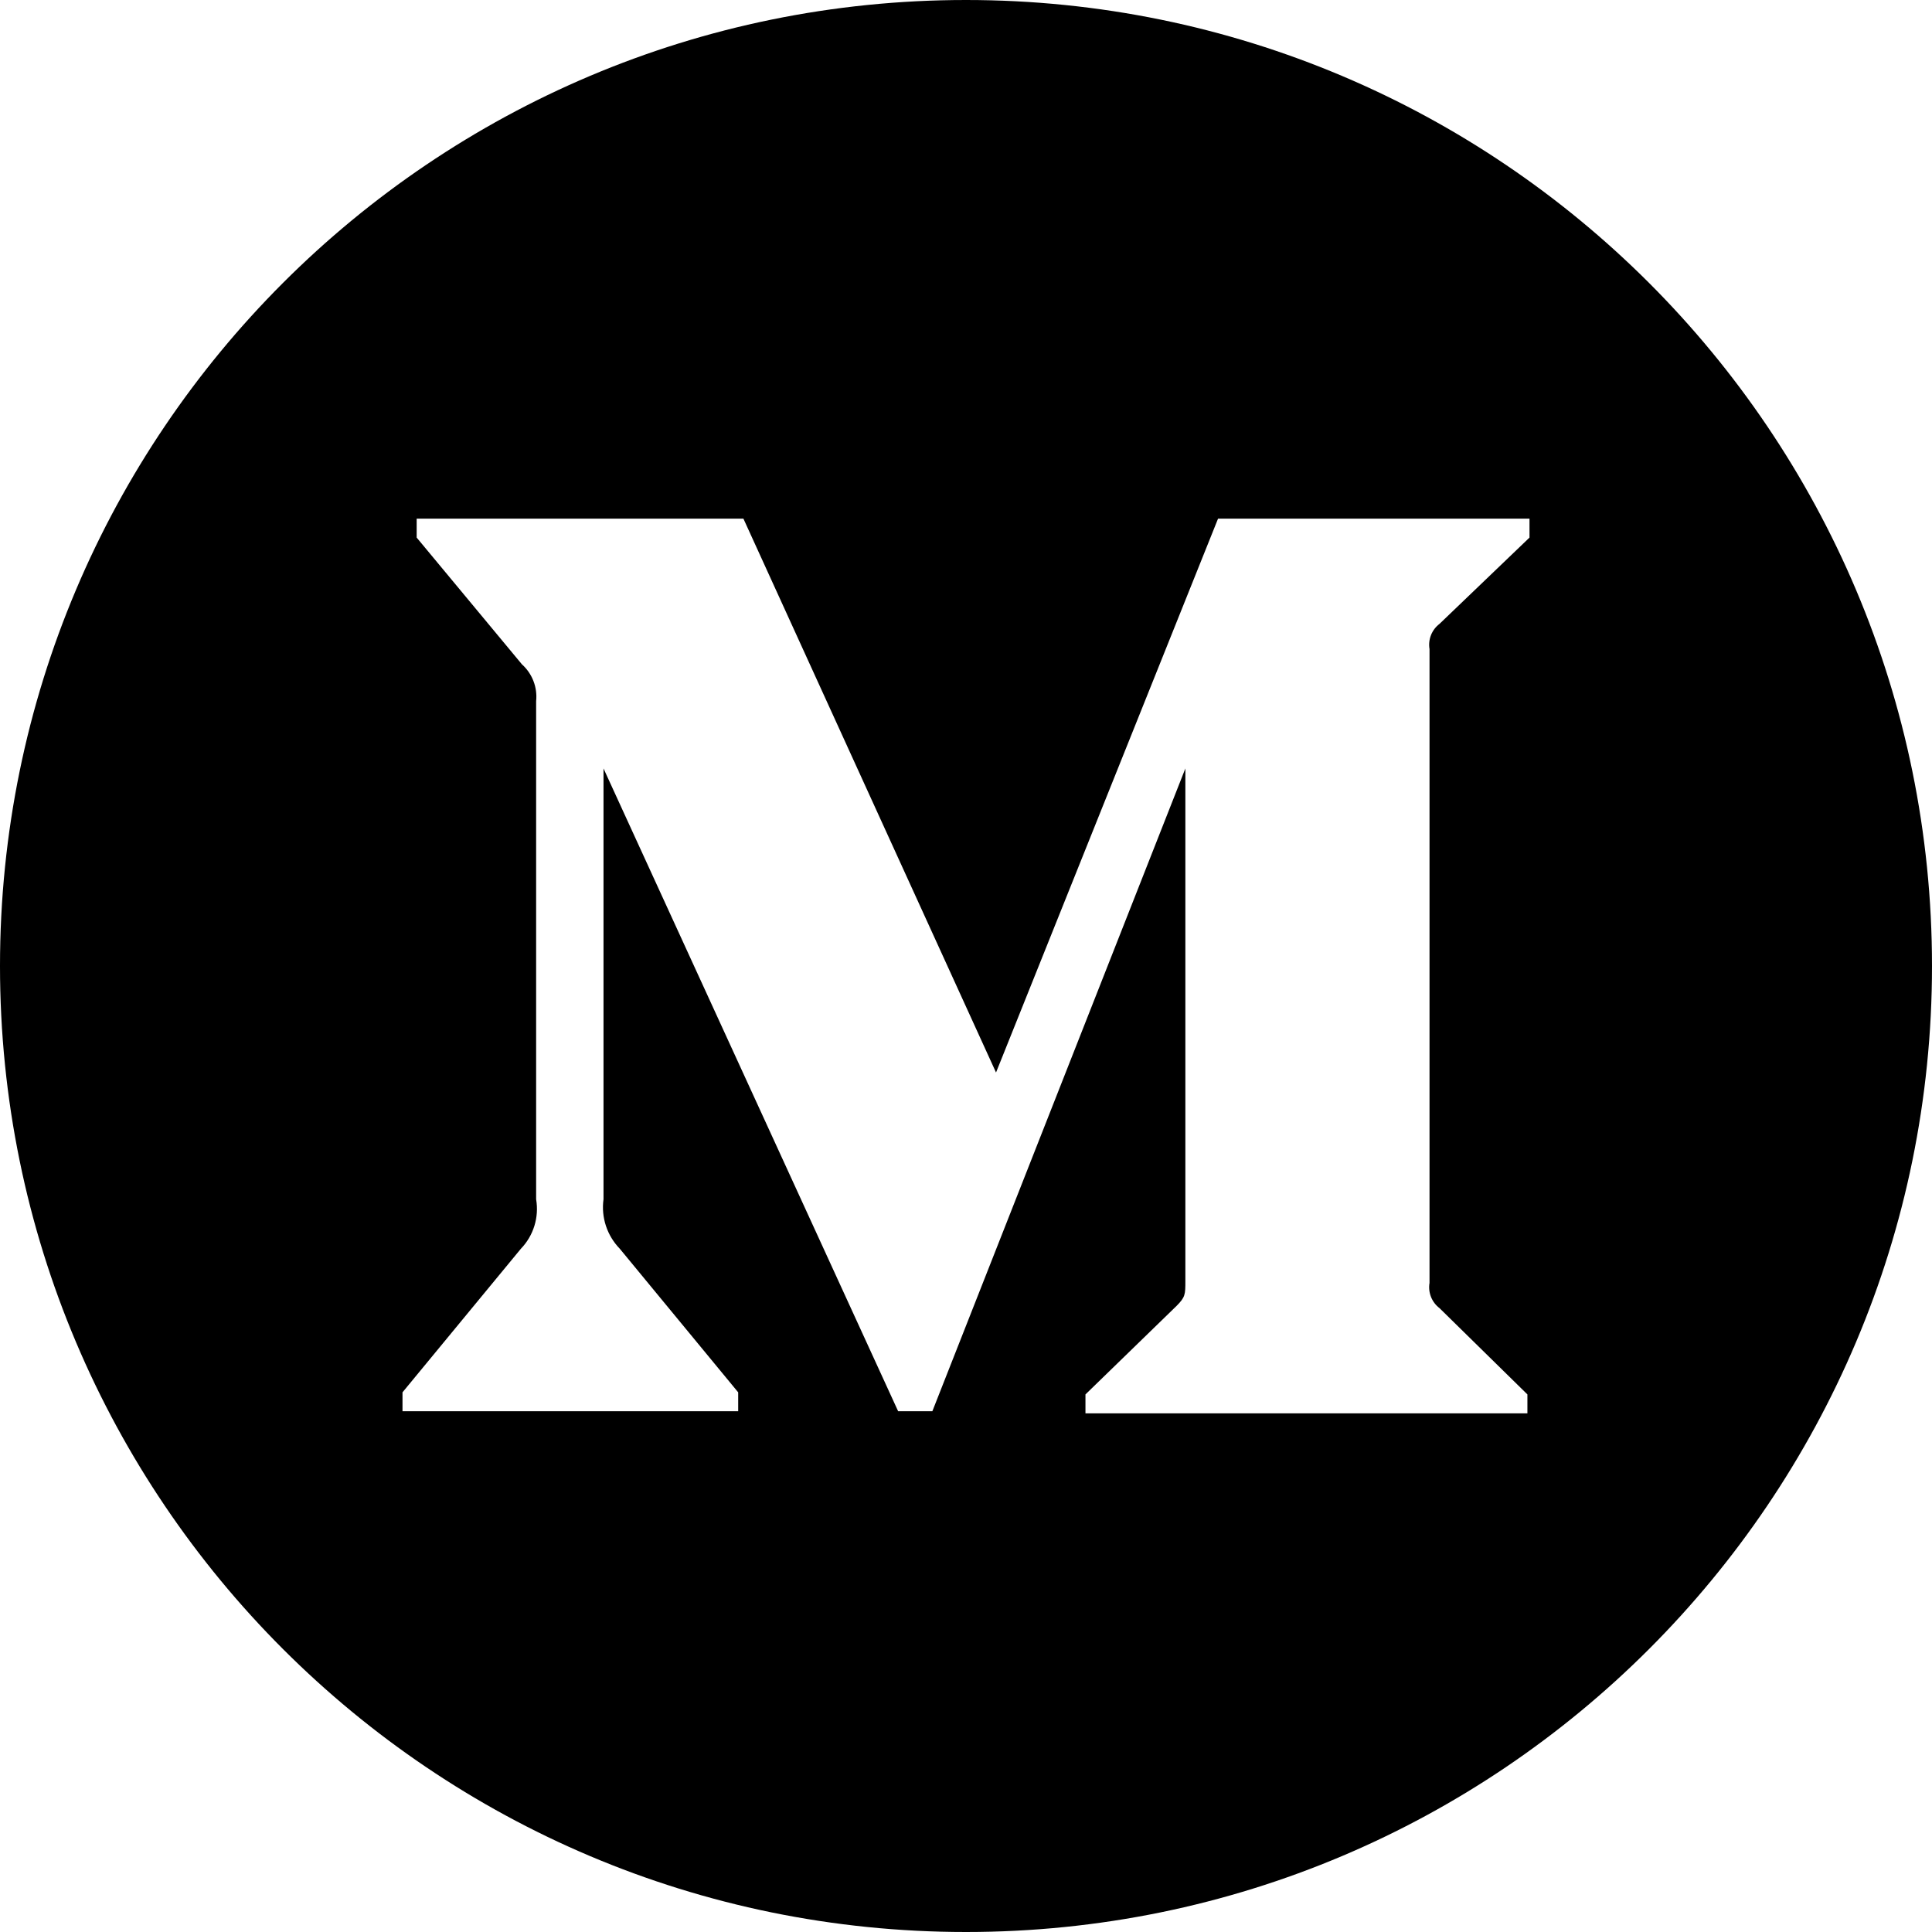
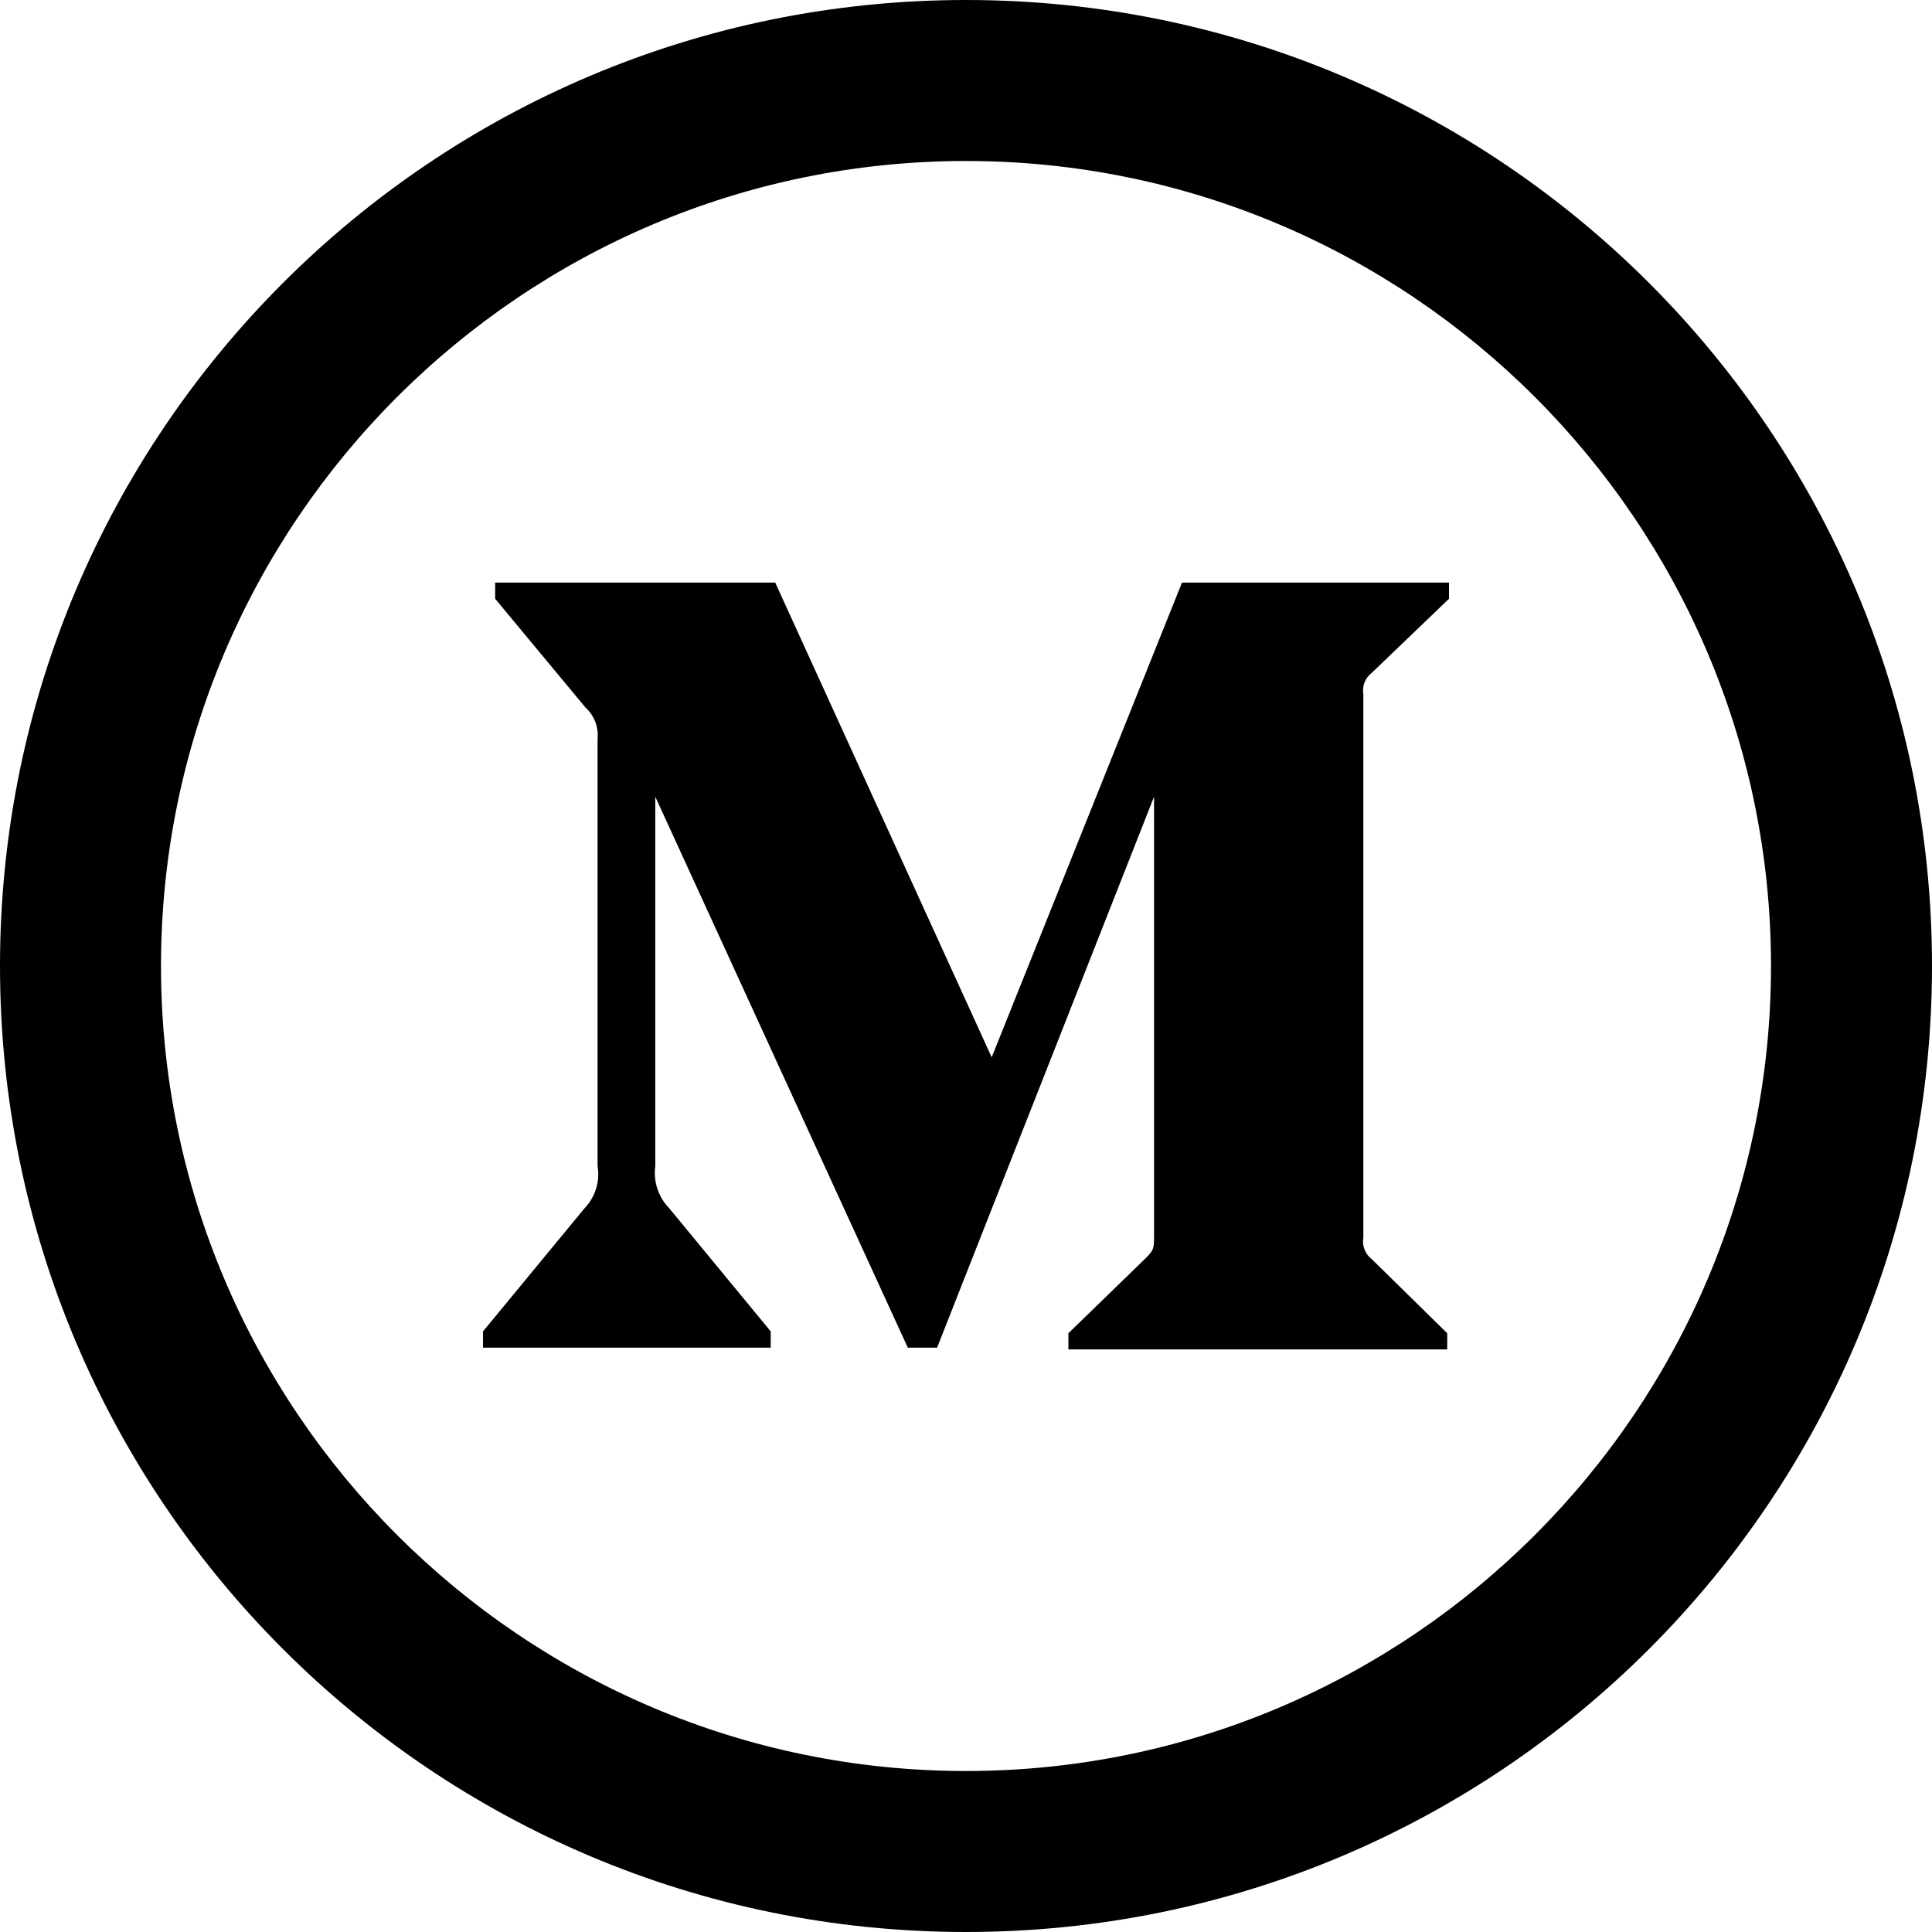
<svg xmlns="http://www.w3.org/2000/svg" width="24" height="24" fill-rule="evenodd" clip-rule="evenodd">
-   <path d="M12 0c-6.626 0-12 5.372-12 12 0 6.627 5.374 12 12 12 6.627 0 12-5.373 12-12 0-6.628-5.373-12-12-12zm6.974 17.557v-.235l-1.092-1.072c-.096-.073-.144-.194-.124-.313v-7.874c-.02-.119.028-.24.124-.313l1.118-1.072v-.235h-3.869l-2.758 6.88-3.138-6.88h-4.059v.235l1.308 1.575c.128.115.194.285.176.457v6.188c.038.223-.032.451-.189.614l-1.471 1.784v.235h4.17v-.235l-1.471-1.784c-.158-.163-.233-.389-.202-.614v-5.352l3.66 7.985h.425l3.143-7.985v6.365c0 .17 0 .202-.111.313l-1.13 1.098v.235h5.49z" />
+   <path d="M12 0c-6.627 0-12 5.373-12 12s5.373 12 12 12 12-5.373 12-12-5.373-12-12-12zm0 2c5.514 0 10 4.486 10 10s-4.486 10-10 10-10-4.486-10-10 4.486-10 10-10zm-2.426 14.741h-3.574v-.202l1.261-1.529c.134-.139.195-.335.162-.526v-5.304c.015-.147-.041-.293-.151-.392l-1.121-1.35v-.201h3.479l2.689 5.897 2.364-5.897h3.317v.201l-.958.919c-.083.063-.124.166-.106.269v6.748c-.018.103.023.206.106.269l.936.919v.201h-4.706v-.201l.969-.941c.095-.095.095-.123.095-.269v-5.455l-2.695 6.844h-.364l-3.137-6.844v4.587c-.026.193.038.387.174.526l1.26 1.529v.202z" />
</svg>
